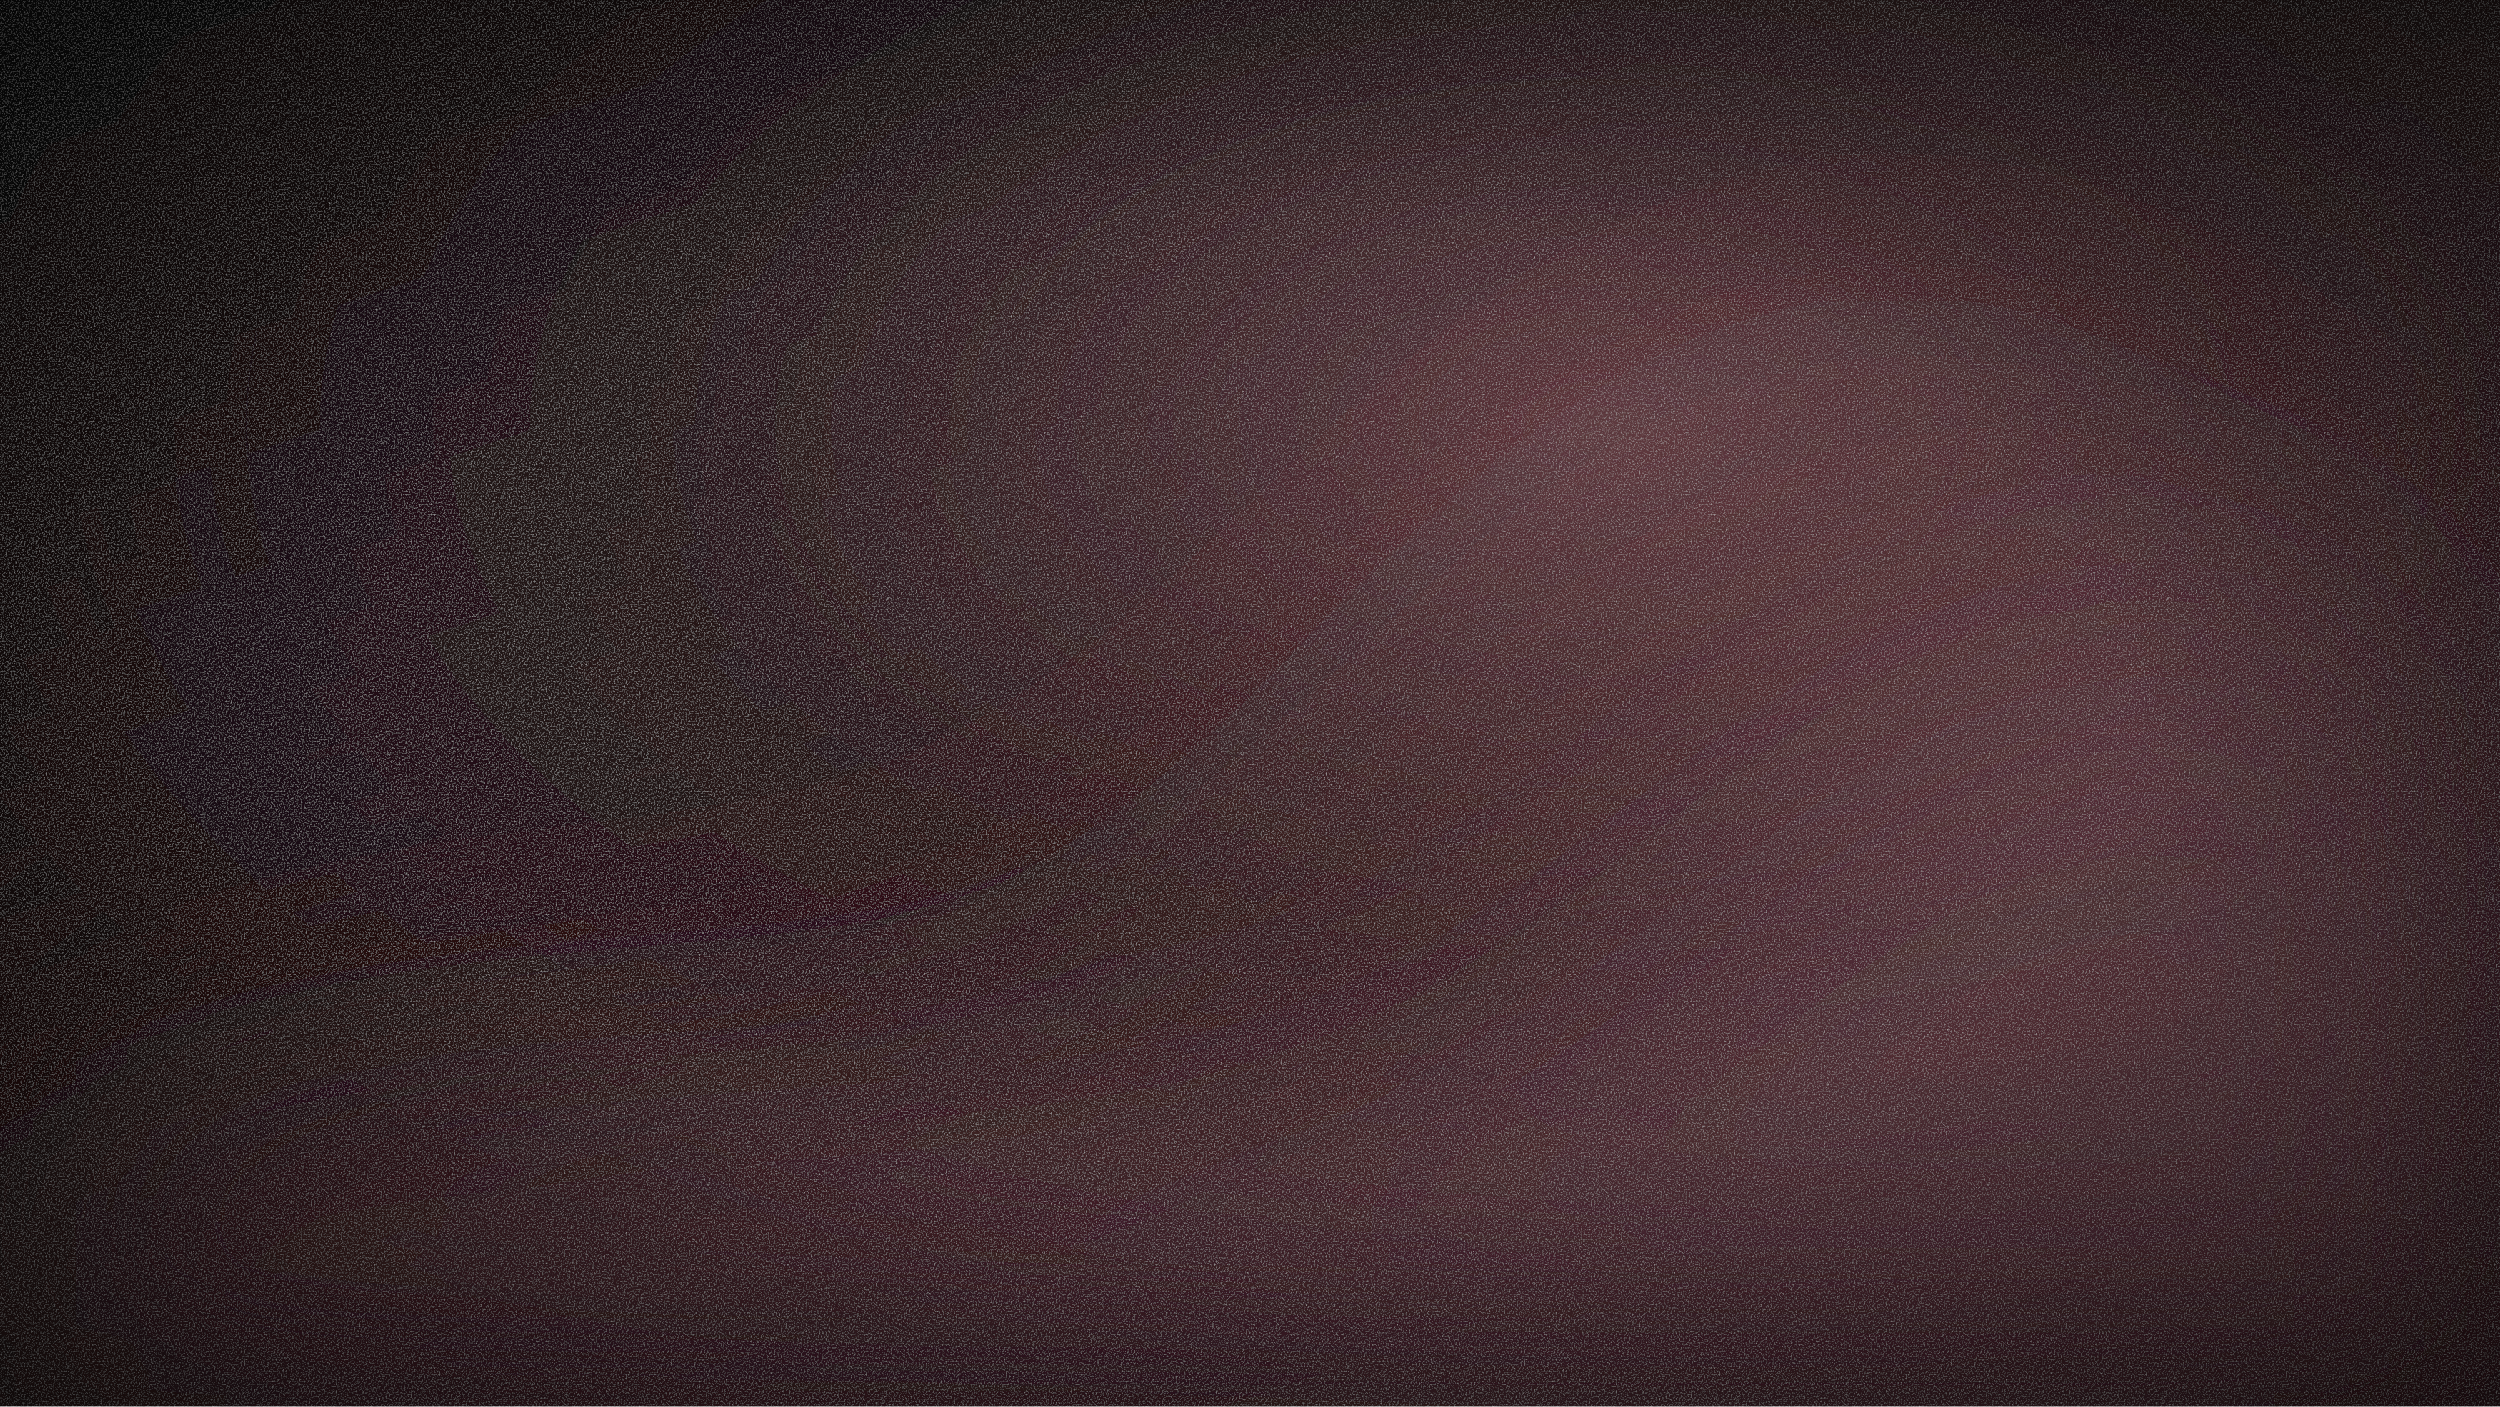
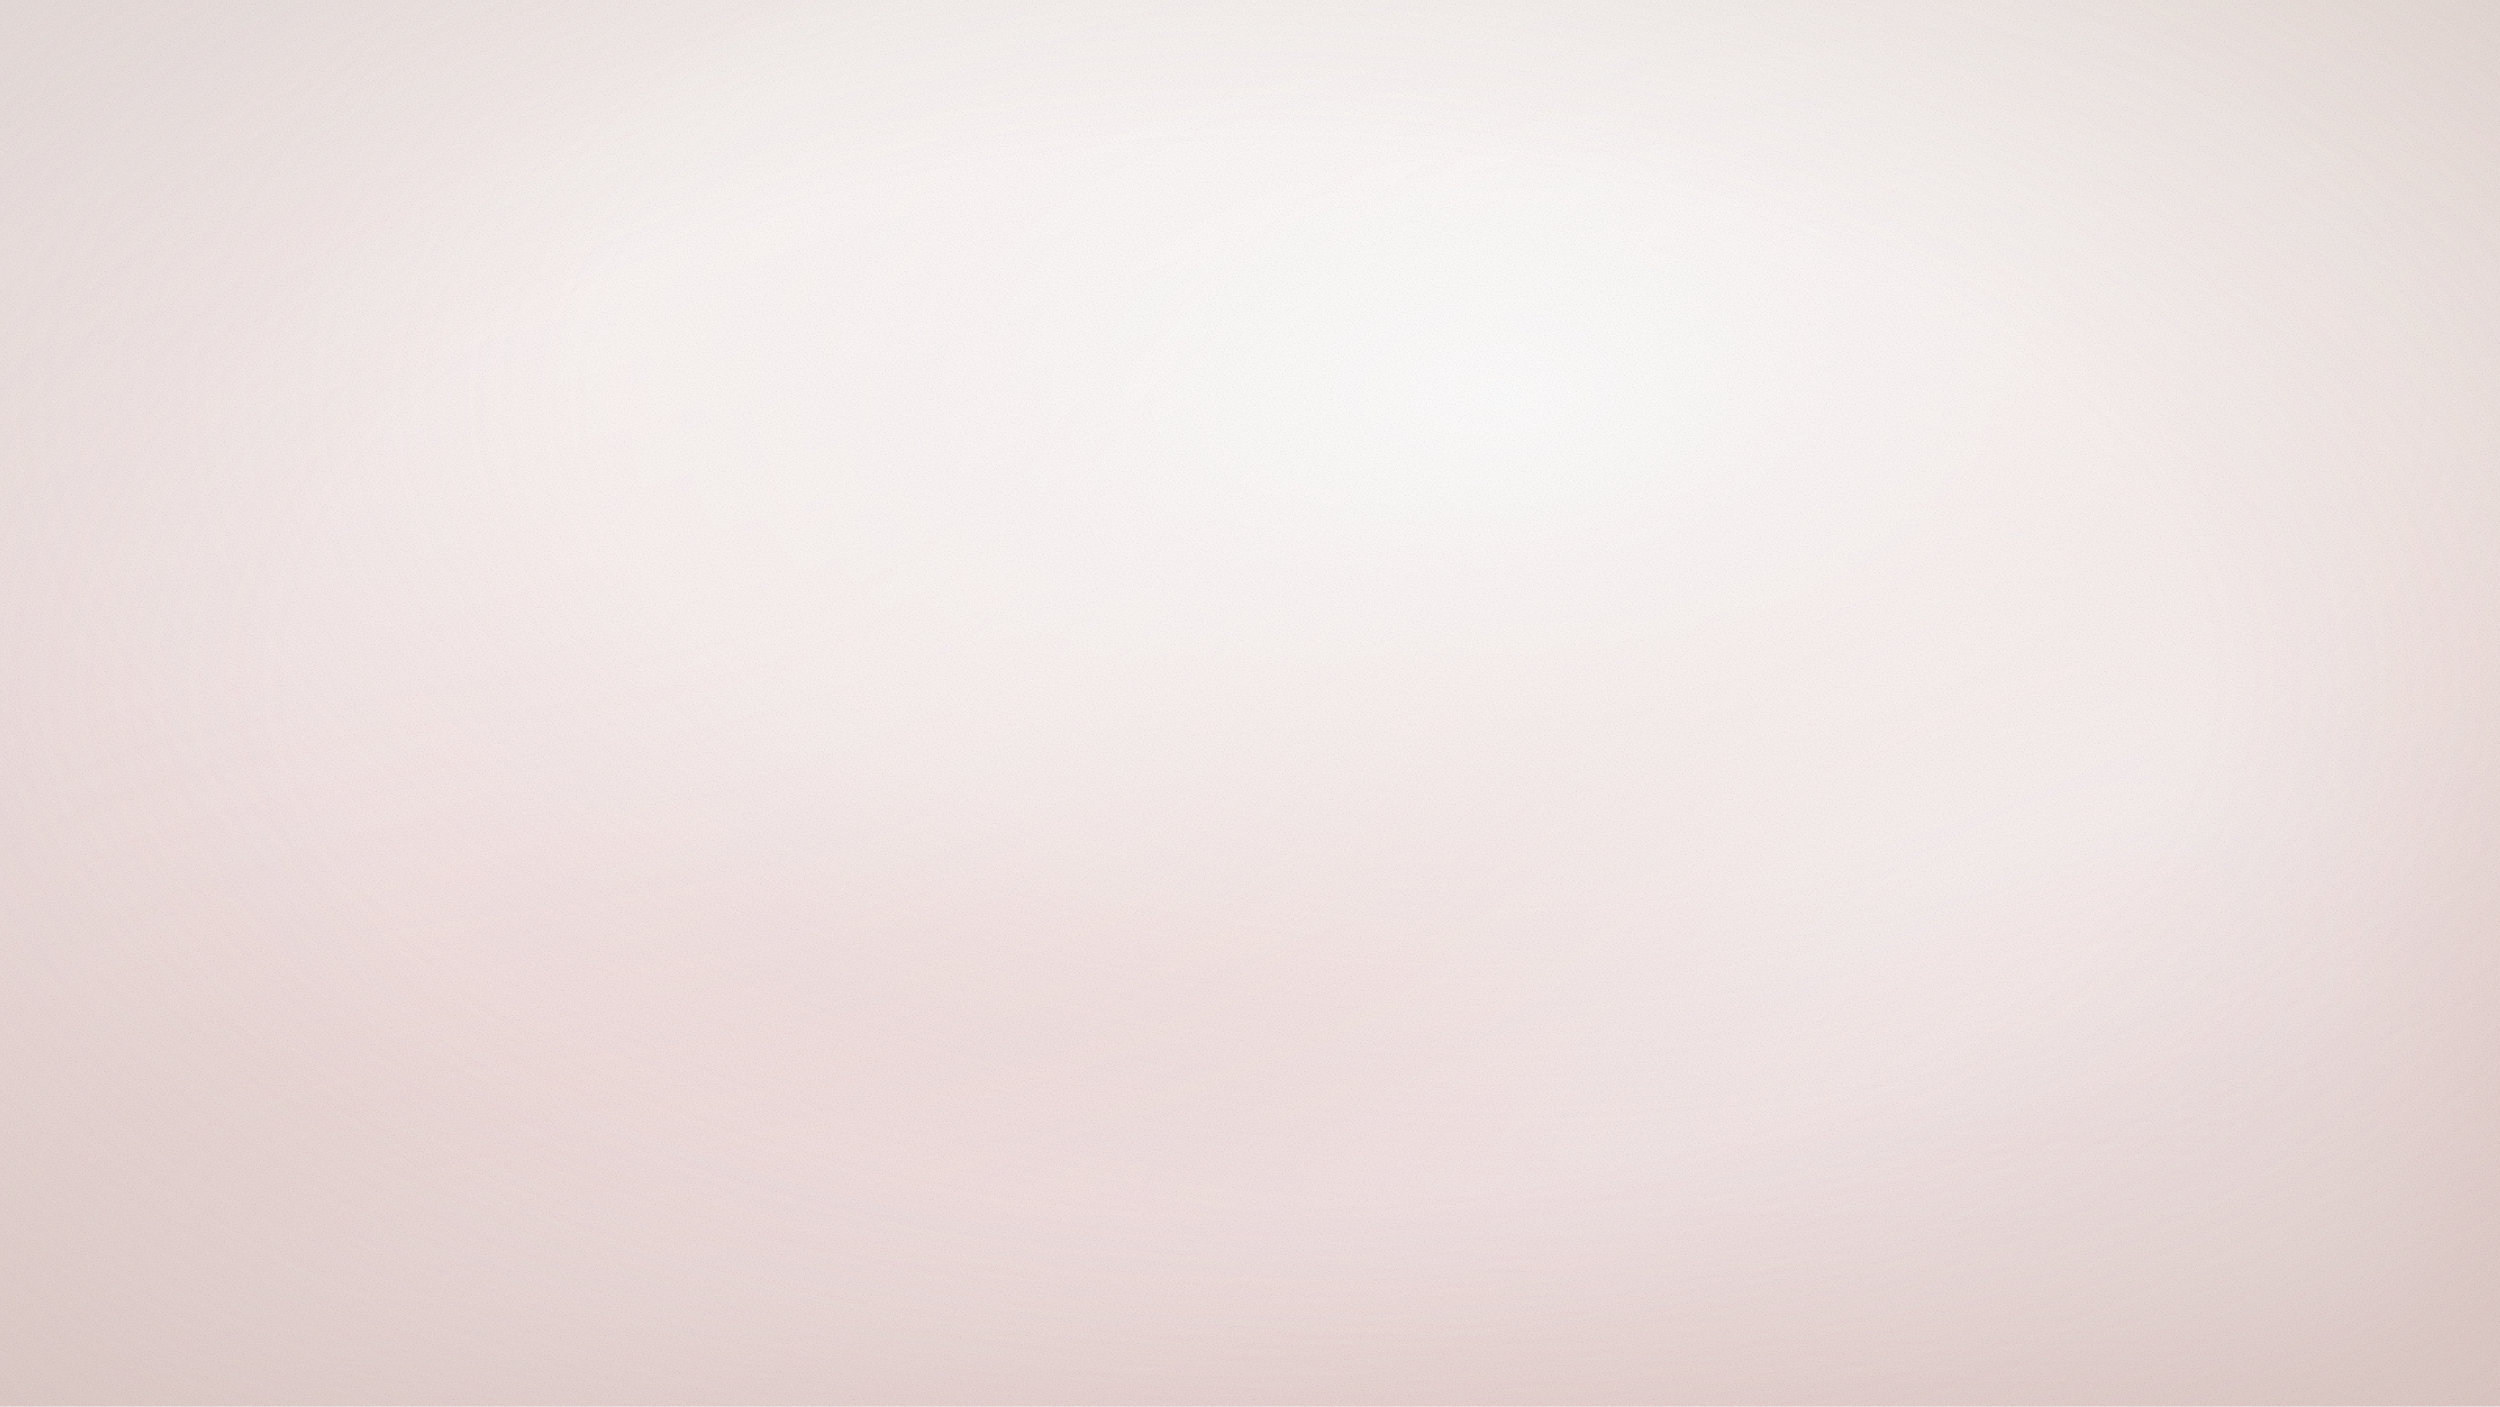
<svg xmlns="http://www.w3.org/2000/svg" viewBox="0 0 2000 1125" width="2000" height="1125" fill="none">
  <defs>
    <filter id="pg3" x="-5%" y="-5%" width="110%" height="110%">
-       <feTurbulence type="fractalNoise" baseFrequency="0.75" numOctaves="4" seed="21" result="n" />
+       <feTurbulence type="fractalNoise" baseFrequency="0.8" numOctaves="4" seed="39" result="n" />
      <feColorMatrix in="n" type="saturate" values="0" result="d" />
      <feComponentTransfer in="d" result="g">
-         <feFuncA type="linear" slope="0.7" />
+         <feFuncA type="linear" slope="0.4" />
      </feComponentTransfer>
-       <feBlend in="SourceGraphic" in2="g" mode="overlay" />
+       <feBlend in="SourceGraphic" in2="g" mode="soft-light" />
    </filter>
-     <filter id="pb3" x="-50%" y="-50%" width="200%" height="200%">
-       <feGaussianBlur stdDeviation="120" />
+     <filter id="pb3" x="-60%" y="-60%" width="220%" height="220%">
+       <feGaussianBlur stdDeviation="110" />
    </filter>
-     <linearGradient id="bg3" x1="0" y1="0" x2=".6" y2="1">
-       <stop offset="0" stop-color="#0c0708" />
-       <stop offset="1" stop-color="#2a1218" />
+     <linearGradient id="bg3" x1="0" y1="0" x2=".55" y2="1">
+       <stop offset="0" stop-color="#fdf8f7" />
+       <stop offset="1" stop-color="#f0dcd9" />
    </linearGradient>
-     <radialGradient id="key3" cx=".64" cy=".3" r=".7">
-       <stop offset="0" stop-color="#c07a86" stop-opacity=".40" />
-       <stop offset=".55" stop-color="#c07a86" stop-opacity=".08" />
-       <stop offset="1" stop-color="#c07a86" stop-opacity="0" />
+     <radialGradient id="key3" cx=".6" cy=".28" r=".72">
+       <stop offset="0" stop-color="#ffffff" stop-opacity=".92" />
+       <stop offset=".5" stop-color="#ffffff" stop-opacity=".24" />
+       <stop offset="1" stop-color="#c58592" stop-opacity=".1" />
    </radialGradient>
-     <radialGradient id="vig3" cx=".5" cy=".5" r=".78">
-       <stop offset=".45" stop-color="#000" stop-opacity="0" />
-       <stop offset="1" stop-color="#000" stop-opacity=".62" />
+     <radialGradient id="vig3" cx=".5" cy=".48" r=".76">
+       <stop offset=".5" stop-color="#8a7f6b" stop-opacity="0" />
+       <stop offset="1" stop-color="#8a7f6b" stop-opacity=".2" />
    </radialGradient>
  </defs>
  <g filter="url(#pg3)">
    <rect width="2000" height="1125" fill="url(#bg3)" />
    <g filter="url(#pb3)">
-       <path d="M-200 1068.75 C 360 585, 600 990, 1040 517.5 S 1720 225, 2200 652.5 L 2200 1237.5 L -200 1237.5 Z" fill="#2a1218" opacity=".62" />
-       <path d="M-200 1147.5 C 480 787.5, 880 1125, 1320 742.5 S 1880 517.5, 2200 877.5 L 2200 1260 L -200 1260 Z" fill="#c07a86" opacity=".22" />
+       <path d="M-200 1068.75 C 360 585, 600 990, 1040 517.5 S 1720 225, 2200 652.5 L 2200 1237.5 L -200 1237.5 Z" fill="#f0dcd9" opacity=".55" />
+       <path d="M-200 1147.5 C 480 787.5, 880 1125, 1320 742.5 S 1880 517.5, 2200 877.5 L 2200 1260 L -200 1260 Z" fill="#ffffff" opacity=".45" />
    </g>
    <rect width="2000" height="1125" fill="url(#key3)" />
  </g>
  <rect width="2000" height="1125" fill="url(#vig3)" />
</svg>
